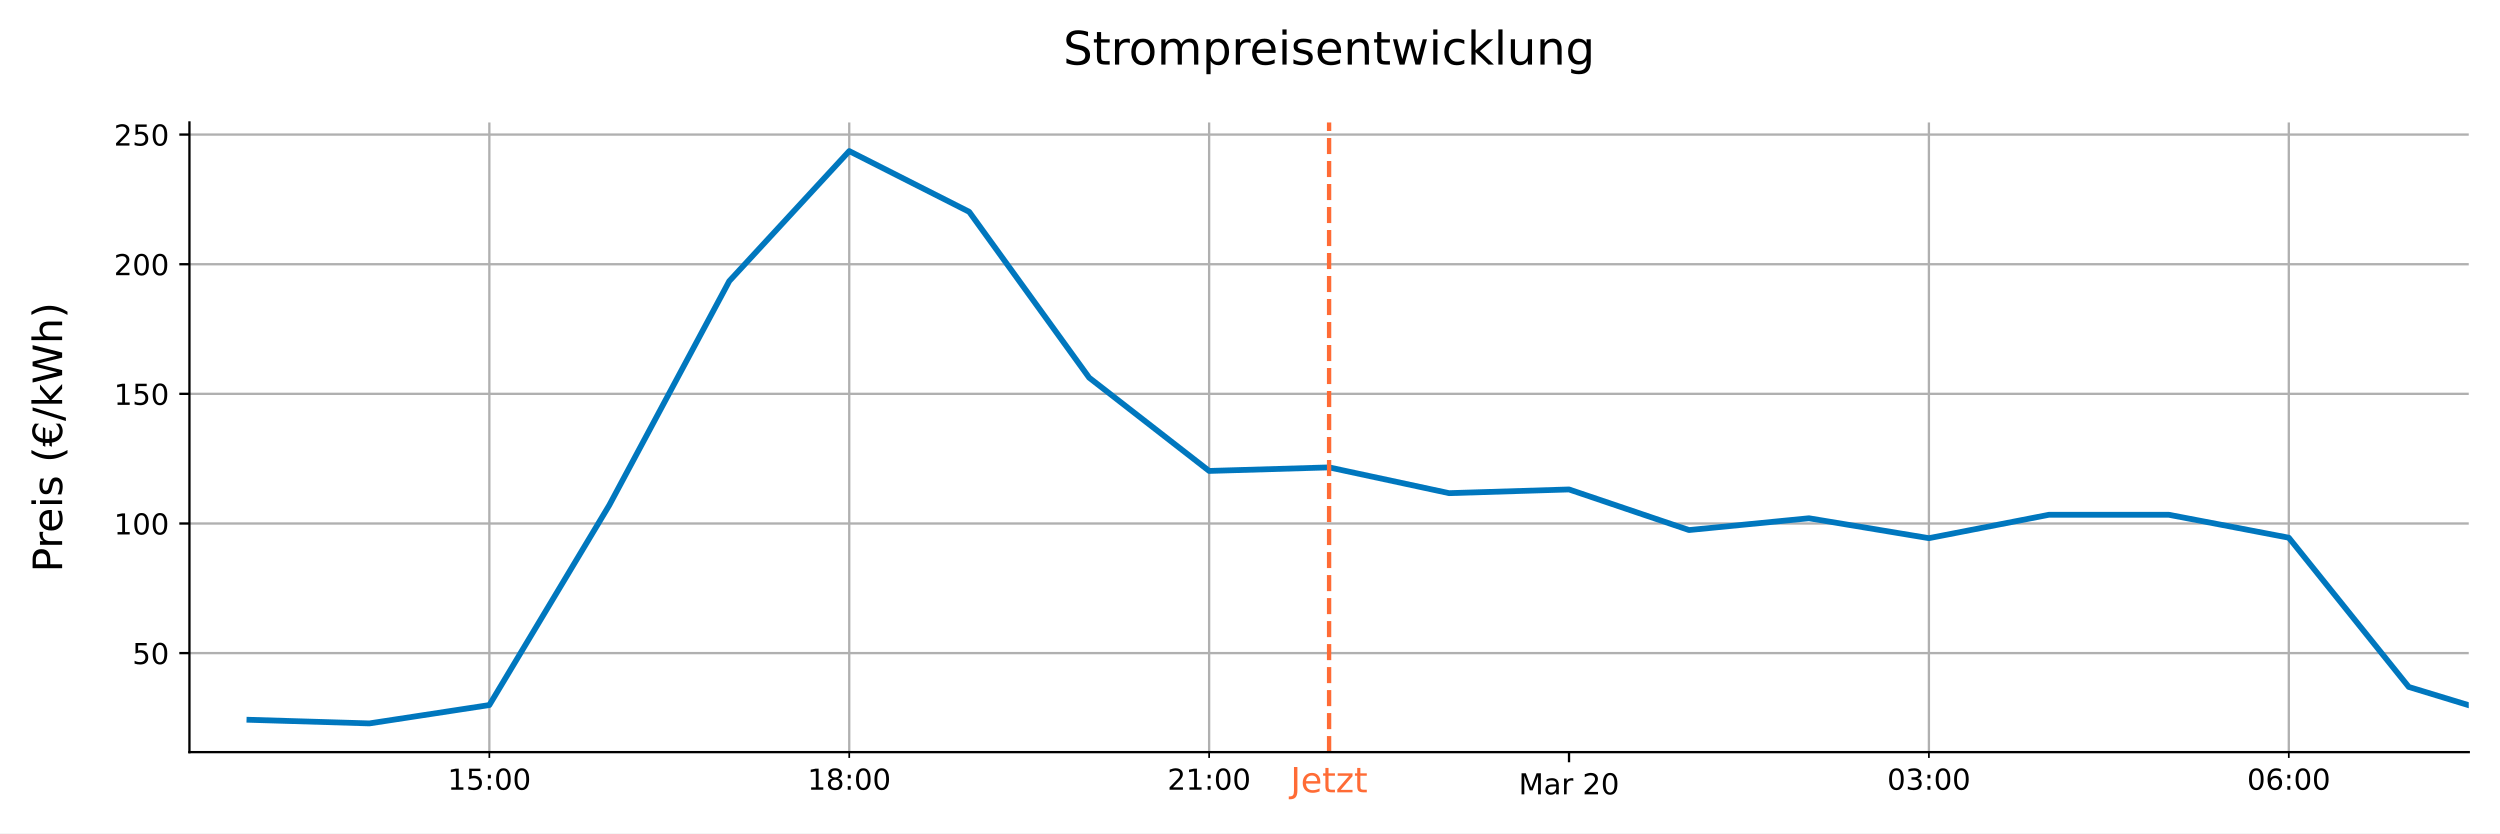
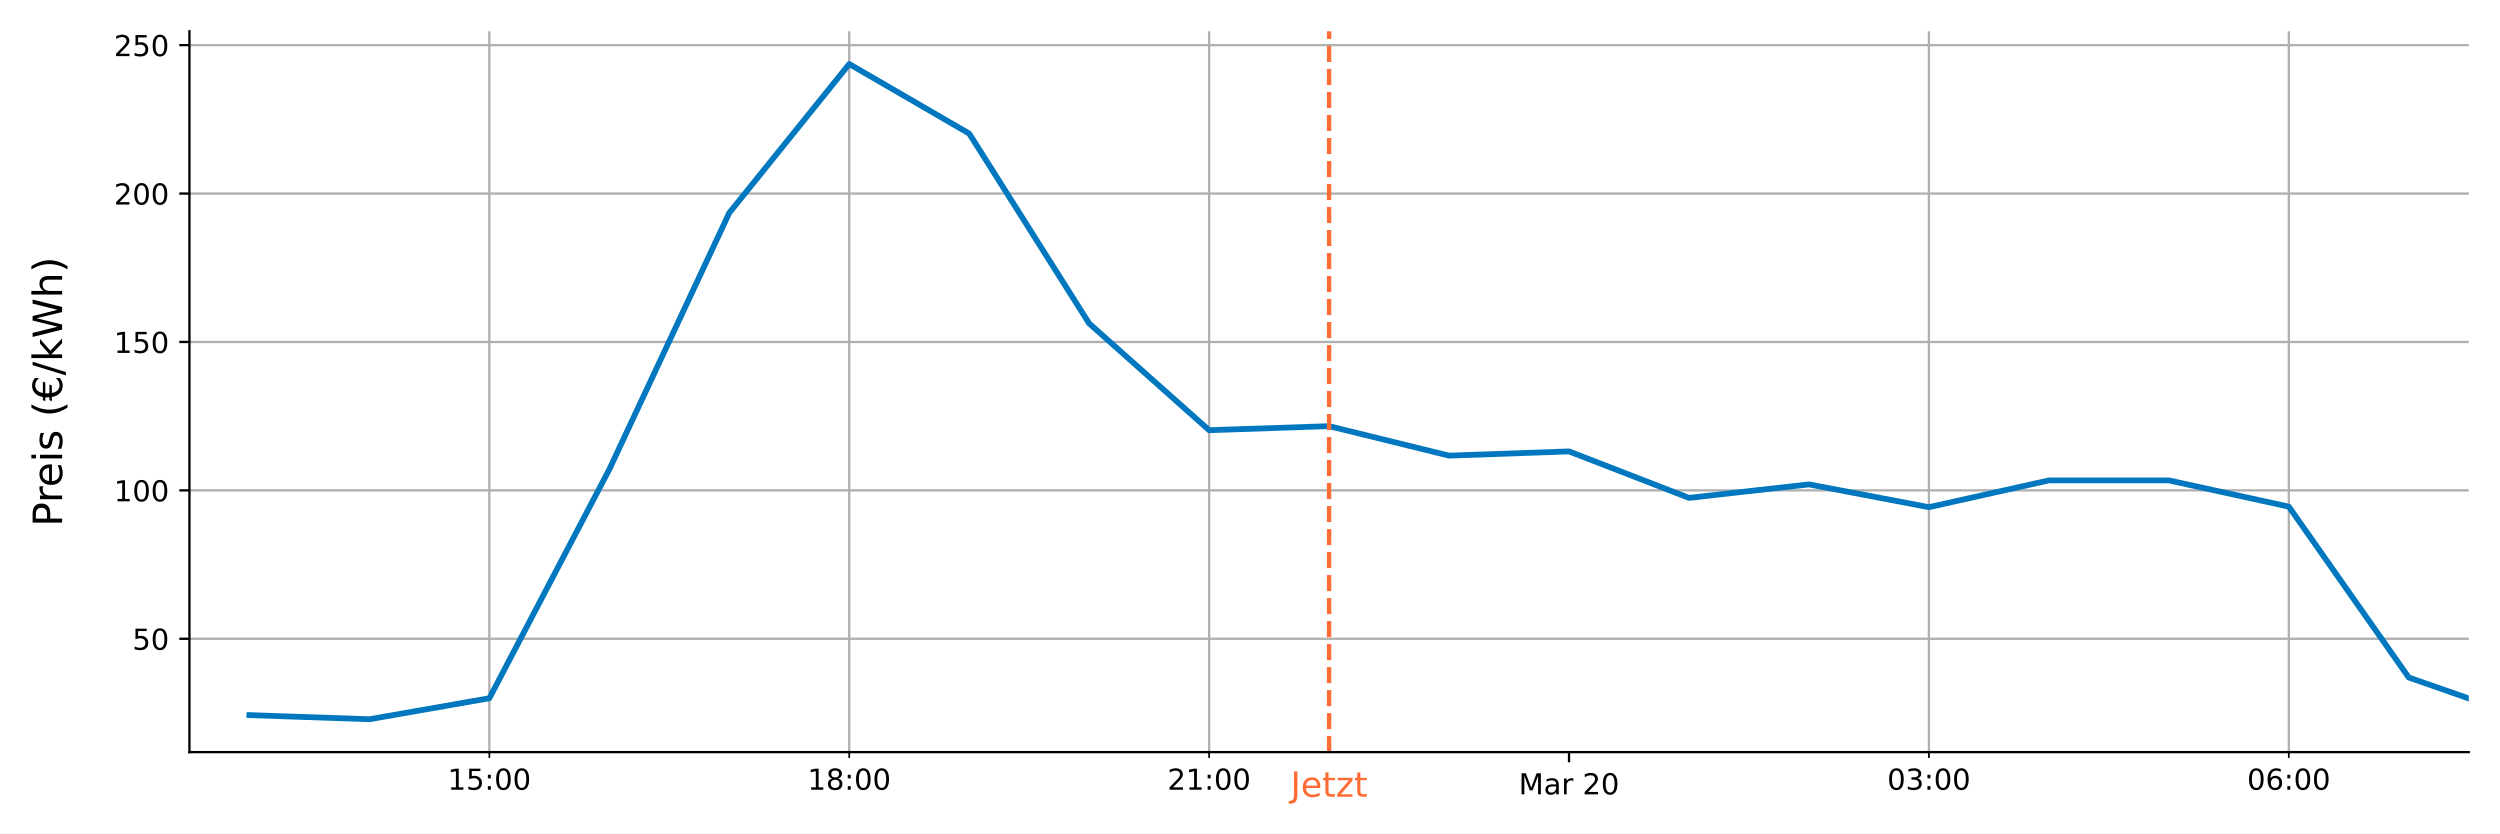
<svg xmlns="http://www.w3.org/2000/svg" xmlns:xlink="http://www.w3.org/1999/xlink" width="864pt" height="288pt" viewBox="0 0 864 288" version="1.1">
  <defs>
    <style type="text/css">*{stroke-linejoin: round; stroke-linecap: butt}</style>
  </defs>
  <g id="figure_1">
    <g id="patch_1">
      <path d="M 0 288  L 864 288  L 864 0  L 0 0  z " style="fill: #ffffff" />
    </g>
    <g id="axes_1">
      <g id="patch_2">
-         <path d="M 65.47 259.934  L 853.2 259.934  L 853.2 42.32  L 65.47 42.32  z " style="fill: #ffffff" />
+         <path d="M 65.47 259.934  L 853.2 259.934  L 853.2 10.8  L 65.47 10.8  z " style="fill: #ffffff" />
      </g>
      <g id="matplotlib.axis_1">
        <g id="xtick_1">
          <g id="line2d_1">
            <defs>
-               <path id="m720ab07419" d="M 0 0  L 0 3.5  " style="stroke: #000000; stroke-width: 0.8" />
+               <path id="ma55a69843b" d="M 0 0  L 0 3.5  " style="stroke: #000000; stroke-width: 0.8" />
            </defs>
            <g>
-               <use xlink:href="#m720ab07419" x="542.254" y="259.934" style="stroke: #000000; stroke-width: 0.8" />
+               <use xlink:href="#ma55a69843b" x="542.254" y="259.934" style="stroke: #000000; stroke-width: 0.8" />
            </g>
          </g>
          <g id="text_1">
            <g transform="translate(524.8688 274.5324) scale(0.1 -0.1)">
              <defs>
                <path id="DejaVuSans-4d" d="M 628 4666  L 1569 4666  L 2759 1491  L 3956 4666  L 4897 4666  L 4897 0  L 4281 0  L 4281 4097  L 3078 897  L 2444 897  L 1241 4097  L 1241 0  L 628 0  L 628 4666  z " transform="scale(0.015625)" />
                <path id="DejaVuSans-61" d="M 2194 1759  Q 1497 1759 1228 1600  Q 959 1441 959 1056  Q 959 750 1161 570  Q 1363 391 1709 391  Q 2188 391 2477 730  Q 2766 1069 2766 1631  L 2766 1759  L 2194 1759  z M 3341 1997  L 3341 0  L 2766 0  L 2766 531  Q 2569 213 2275 61  Q 1981 -91 1556 -91  Q 1019 -91 701 211  Q 384 513 384 1019  Q 384 1609 779 1909  Q 1175 2209 1959 2209  L 2766 2209  L 2766 2266  Q 2766 2663 2505 2880  Q 2244 3097 1772 3097  Q 1472 3097 1187 3025  Q 903 2953 641 2809  L 641 3341  Q 956 3463 1253 3523  Q 1550 3584 1831 3584  Q 2591 3584 2966 3190  Q 3341 2797 3341 1997  z " transform="scale(0.015625)" />
                <path id="DejaVuSans-72" d="M 2631 2963  Q 2534 3019 2420 3045  Q 2306 3072 2169 3072  Q 1681 3072 1420 2755  Q 1159 2438 1159 1844  L 1159 0  L 581 0  L 581 3500  L 1159 3500  L 1159 2956  Q 1341 3275 1631 3429  Q 1922 3584 2338 3584  Q 2397 3584 2469 3576  Q 2541 3569 2628 3553  L 2631 2963  z " transform="scale(0.015625)" />
                <path id="DejaVuSans-20" transform="scale(0.015625)" />
                <path id="DejaVuSans-32" d="M 1228 531  L 3431 531  L 3431 0  L 469 0  L 469 531  Q 828 903 1448 1529  Q 2069 2156 2228 2338  Q 2531 2678 2651 2914  Q 2772 3150 2772 3378  Q 2772 3750 2511 3984  Q 2250 4219 1831 4219  Q 1534 4219 1204 4116  Q 875 4013 500 3803  L 500 4441  Q 881 4594 1212 4672  Q 1544 4750 1819 4750  Q 2544 4750 2975 4387  Q 3406 4025 3406 3419  Q 3406 3131 3298 2873  Q 3191 2616 2906 2266  Q 2828 2175 2409 1742  Q 1991 1309 1228 531  z " transform="scale(0.015625)" />
                <path id="DejaVuSans-30" d="M 2034 4250  Q 1547 4250 1301 3770  Q 1056 3291 1056 2328  Q 1056 1369 1301 889  Q 1547 409 2034 409  Q 2525 409 2770 889  Q 3016 1369 3016 2328  Q 3016 3291 2770 3770  Q 2525 4250 2034 4250  z M 2034 4750  Q 2819 4750 3233 4129  Q 3647 3509 3647 2328  Q 3647 1150 3233 529  Q 2819 -91 2034 -91  Q 1250 -91 836 529  Q 422 1150 422 2328  Q 422 3509 836 4129  Q 1250 4750 2034 4750  z " transform="scale(0.015625)" />
              </defs>
              <use xlink:href="#DejaVuSans-4d" />
              <use xlink:href="#DejaVuSans-61" x="86.279" />
              <use xlink:href="#DejaVuSans-72" x="147.559" />
              <use xlink:href="#DejaVuSans-20" x="188.672" />
              <use xlink:href="#DejaVuSans-32" x="220.459" />
              <use xlink:href="#DejaVuSans-30" x="284.082" />
            </g>
          </g>
        </g>
        <g id="xtick_2">
          <g id="line2d_2">
-             <path d="M 169.119 259.934  L 169.119 42.32  " clip-path="url(#pd8a8d73bd0)" style="fill: none; stroke: #b0b0b0; stroke-width: 0.8; stroke-linecap: square" />
+             <path d="M 169.119 259.934  L 169.119 10.8  " clip-path="url(#pab9a141c32)" style="fill: none; stroke: #b0b0b0; stroke-width: 0.8; stroke-linecap: square" />
          </g>
          <g id="line2d_3">
            <defs>
-               <path id="m12d9a65be2" d="M 0 0  L 0 2  " style="stroke: #000000; stroke-width: 0.6" />
+               <path id="m358a57b0fe" d="M 0 0  L 0 2  " style="stroke: #000000; stroke-width: 0.6" />
            </defs>
            <g>
-               <use xlink:href="#m12d9a65be2" x="169.119" y="259.934" style="stroke: #000000; stroke-width: 0.6" />
+               <use xlink:href="#m358a57b0fe" x="169.119" y="259.934" style="stroke: #000000; stroke-width: 0.6" />
            </g>
          </g>
          <g id="text_2">
            <g transform="translate(154.7093 272.9324) scale(0.1 -0.1)">
              <defs>
                <path id="DejaVuSans-31" d="M 794 531  L 1825 531  L 1825 4091  L 703 3866  L 703 4441  L 1819 4666  L 2450 4666  L 2450 531  L 3481 531  L 3481 0  L 794 0  L 794 531  z " transform="scale(0.015625)" />
                <path id="DejaVuSans-35" d="M 691 4666  L 3169 4666  L 3169 4134  L 1269 4134  L 1269 2991  Q 1406 3038 1543 3061  Q 1681 3084 1819 3084  Q 2600 3084 3056 2656  Q 3513 2228 3513 1497  Q 3513 744 3044 326  Q 2575 -91 1722 -91  Q 1428 -91 1123 -41  Q 819 9 494 109  L 494 744  Q 775 591 1075 516  Q 1375 441 1709 441  Q 2250 441 2565 725  Q 2881 1009 2881 1497  Q 2881 1984 2565 2268  Q 2250 2553 1709 2553  Q 1456 2553 1204 2497  Q 953 2441 691 2322  L 691 4666  z " transform="scale(0.015625)" />
                <path id="DejaVuSans-3a" d="M 750 794  L 1409 794  L 1409 0  L 750 0  L 750 794  z M 750 3309  L 1409 3309  L 1409 2516  L 750 2516  L 750 3309  z " transform="scale(0.015625)" />
              </defs>
              <use xlink:href="#DejaVuSans-31" />
              <use xlink:href="#DejaVuSans-35" x="63.623" />
              <use xlink:href="#DejaVuSans-3a" x="127.246" />
              <use xlink:href="#DejaVuSans-30" x="160.938" />
              <use xlink:href="#DejaVuSans-30" x="224.561" />
            </g>
          </g>
        </g>
        <g id="xtick_3">
          <g id="line2d_4">
-             <path d="M 293.497 259.934  L 293.497 42.32  " clip-path="url(#pd8a8d73bd0)" style="fill: none; stroke: #b0b0b0; stroke-width: 0.8; stroke-linecap: square" />
+             <path d="M 293.497 259.934  L 293.497 10.8  " clip-path="url(#pab9a141c32)" style="fill: none; stroke: #b0b0b0; stroke-width: 0.8; stroke-linecap: square" />
          </g>
          <g id="line2d_5">
            <g>
-               <use xlink:href="#m12d9a65be2" x="293.497" y="259.934" style="stroke: #000000; stroke-width: 0.6" />
+               <use xlink:href="#m358a57b0fe" x="293.497" y="259.934" style="stroke: #000000; stroke-width: 0.6" />
            </g>
          </g>
          <g id="text_3">
            <g transform="translate(279.0877 272.9324) scale(0.1 -0.1)">
              <defs>
                <path id="DejaVuSans-38" d="M 2034 2216  Q 1584 2216 1326 1975  Q 1069 1734 1069 1313  Q 1069 891 1326 650  Q 1584 409 2034 409  Q 2484 409 2743 651  Q 3003 894 3003 1313  Q 3003 1734 2745 1975  Q 2488 2216 2034 2216  z M 1403 2484  Q 997 2584 770 2862  Q 544 3141 544 3541  Q 544 4100 942 4425  Q 1341 4750 2034 4750  Q 2731 4750 3128 4425  Q 3525 4100 3525 3541  Q 3525 3141 3298 2862  Q 3072 2584 2669 2484  Q 3125 2378 3379 2068  Q 3634 1759 3634 1313  Q 3634 634 3220 271  Q 2806 -91 2034 -91  Q 1263 -91 848 271  Q 434 634 434 1313  Q 434 1759 690 2068  Q 947 2378 1403 2484  z M 1172 3481  Q 1172 3119 1398 2916  Q 1625 2713 2034 2713  Q 2441 2713 2670 2916  Q 2900 3119 2900 3481  Q 2900 3844 2670 4047  Q 2441 4250 2034 4250  Q 1625 4250 1398 4047  Q 1172 3844 1172 3481  z " transform="scale(0.015625)" />
              </defs>
              <use xlink:href="#DejaVuSans-31" />
              <use xlink:href="#DejaVuSans-38" x="63.623" />
              <use xlink:href="#DejaVuSans-3a" x="127.246" />
              <use xlink:href="#DejaVuSans-30" x="160.938" />
              <use xlink:href="#DejaVuSans-30" x="224.561" />
            </g>
          </g>
        </g>
        <g id="xtick_4">
          <g id="line2d_6">
-             <path d="M 417.876 259.934  L 417.876 42.32  " clip-path="url(#pd8a8d73bd0)" style="fill: none; stroke: #b0b0b0; stroke-width: 0.8; stroke-linecap: square" />
+             <path d="M 417.876 259.934  L 417.876 10.8  " clip-path="url(#pab9a141c32)" style="fill: none; stroke: #b0b0b0; stroke-width: 0.8; stroke-linecap: square" />
          </g>
          <g id="line2d_7">
            <g>
-               <use xlink:href="#m12d9a65be2" x="417.876" y="259.934" style="stroke: #000000; stroke-width: 0.6" />
+               <use xlink:href="#m358a57b0fe" x="417.876" y="259.934" style="stroke: #000000; stroke-width: 0.6" />
            </g>
          </g>
          <g id="text_4">
            <g transform="translate(403.4662 272.9324) scale(0.1 -0.1)">
              <use xlink:href="#DejaVuSans-32" />
              <use xlink:href="#DejaVuSans-31" x="63.623" />
              <use xlink:href="#DejaVuSans-3a" x="127.246" />
              <use xlink:href="#DejaVuSans-30" x="160.938" />
              <use xlink:href="#DejaVuSans-30" x="224.561" />
            </g>
          </g>
        </g>
        <g id="xtick_5">
          <g id="line2d_8">
-             <path d="M 666.632 259.934  L 666.632 42.32  " clip-path="url(#pd8a8d73bd0)" style="fill: none; stroke: #b0b0b0; stroke-width: 0.8; stroke-linecap: square" />
+             <path d="M 666.632 259.934  L 666.632 10.8  " clip-path="url(#pab9a141c32)" style="fill: none; stroke: #b0b0b0; stroke-width: 0.8; stroke-linecap: square" />
          </g>
          <g id="line2d_9">
            <g>
-               <use xlink:href="#m12d9a65be2" x="666.632" y="259.934" style="stroke: #000000; stroke-width: 0.6" />
+               <use xlink:href="#m358a57b0fe" x="666.632" y="259.934" style="stroke: #000000; stroke-width: 0.6" />
            </g>
          </g>
          <g id="text_5">
            <g transform="translate(652.223 272.9324) scale(0.1 -0.1)">
              <defs>
                <path id="DejaVuSans-33" d="M 2597 2516  Q 3050 2419 3304 2112  Q 3559 1806 3559 1356  Q 3559 666 3084 287  Q 2609 -91 1734 -91  Q 1441 -91 1130 -33  Q 819 25 488 141  L 488 750  Q 750 597 1062 519  Q 1375 441 1716 441  Q 2309 441 2620 675  Q 2931 909 2931 1356  Q 2931 1769 2642 2001  Q 2353 2234 1838 2234  L 1294 2234  L 1294 2753  L 1863 2753  Q 2328 2753 2575 2939  Q 2822 3125 2822 3475  Q 2822 3834 2567 4026  Q 2313 4219 1838 4219  Q 1578 4219 1281 4162  Q 984 4106 628 3988  L 628 4550  Q 988 4650 1302 4700  Q 1616 4750 1894 4750  Q 2613 4750 3031 4423  Q 3450 4097 3450 3541  Q 3450 3153 3228 2886  Q 3006 2619 2597 2516  z " transform="scale(0.015625)" />
              </defs>
              <use xlink:href="#DejaVuSans-30" />
              <use xlink:href="#DejaVuSans-33" x="63.623" />
              <use xlink:href="#DejaVuSans-3a" x="127.246" />
              <use xlink:href="#DejaVuSans-30" x="160.938" />
              <use xlink:href="#DejaVuSans-30" x="224.561" />
            </g>
          </g>
        </g>
        <g id="xtick_6">
          <g id="line2d_10">
-             <path d="M 791.011 259.934  L 791.011 42.32  " clip-path="url(#pd8a8d73bd0)" style="fill: none; stroke: #b0b0b0; stroke-width: 0.8; stroke-linecap: square" />
+             <path d="M 791.011 259.934  L 791.011 10.8  " clip-path="url(#pab9a141c32)" style="fill: none; stroke: #b0b0b0; stroke-width: 0.8; stroke-linecap: square" />
          </g>
          <g id="line2d_11">
            <g>
-               <use xlink:href="#m12d9a65be2" x="791.011" y="259.934" style="stroke: #000000; stroke-width: 0.6" />
+               <use xlink:href="#m358a57b0fe" x="791.011" y="259.934" style="stroke: #000000; stroke-width: 0.6" />
            </g>
          </g>
          <g id="text_6">
            <g transform="translate(776.6014 272.9324) scale(0.1 -0.1)">
              <defs>
                <path id="DejaVuSans-36" d="M 2113 2584  Q 1688 2584 1439 2293  Q 1191 2003 1191 1497  Q 1191 994 1439 701  Q 1688 409 2113 409  Q 2538 409 2786 701  Q 3034 994 3034 1497  Q 3034 2003 2786 2293  Q 2538 2584 2113 2584  z M 3366 4563  L 3366 3988  Q 3128 4100 2886 4159  Q 2644 4219 2406 4219  Q 1781 4219 1451 3797  Q 1122 3375 1075 2522  Q 1259 2794 1537 2939  Q 1816 3084 2150 3084  Q 2853 3084 3261 2657  Q 3669 2231 3669 1497  Q 3669 778 3244 343  Q 2819 -91 2113 -91  Q 1303 -91 875 529  Q 447 1150 447 2328  Q 447 3434 972 4092  Q 1497 4750 2381 4750  Q 2619 4750 2861 4703  Q 3103 4656 3366 4563  z " transform="scale(0.015625)" />
              </defs>
              <use xlink:href="#DejaVuSans-30" />
              <use xlink:href="#DejaVuSans-36" x="63.623" />
              <use xlink:href="#DejaVuSans-3a" x="127.246" />
              <use xlink:href="#DejaVuSans-30" x="160.938" />
              <use xlink:href="#DejaVuSans-30" x="224.561" />
            </g>
          </g>
        </g>
      </g>
      <g id="matplotlib.axis_2">
        <g id="ytick_1">
          <g id="line2d_12">
-             <path d="M 65.47 225.717  L 853.2 225.717  " clip-path="url(#pd8a8d73bd0)" style="fill: none; stroke: #b0b0b0; stroke-width: 0.8; stroke-linecap: square" />
+             <path d="M 65.47 220.761  L 853.2 220.761  " clip-path="url(#pab9a141c32)" style="fill: none; stroke: #b0b0b0; stroke-width: 0.8; stroke-linecap: square" />
          </g>
          <g id="line2d_13">
            <defs>
-               <path id="m33a0ce3d70" d="M 0 0  L -3.5 0  " style="stroke: #000000; stroke-width: 0.8" />
+               <path id="mc818d32181" d="M 0 0  L -3.5 0  " style="stroke: #000000; stroke-width: 0.8" />
            </defs>
            <g>
-               <use xlink:href="#m33a0ce3d70" x="65.47" y="225.717" style="stroke: #000000; stroke-width: 0.8" />
+               <use xlink:href="#mc818d32181" x="65.47" y="220.761" style="stroke: #000000; stroke-width: 0.8" />
            </g>
          </g>
          <g id="text_7">
-             <g transform="translate(45.745 229.5165) scale(0.1 -0.1)">
+             <g transform="translate(45.745 224.5604) scale(0.1 -0.1)">
              <use xlink:href="#DejaVuSans-35" />
              <use xlink:href="#DejaVuSans-30" x="63.623" />
            </g>
          </g>
        </g>
        <g id="ytick_2">
          <g id="line2d_14">
-             <path d="M 65.47 180.916  L 853.2 180.916  " clip-path="url(#pd8a8d73bd0)" style="fill: none; stroke: #b0b0b0; stroke-width: 0.8; stroke-linecap: square" />
+             <path d="M 65.47 169.471  L 853.2 169.471  " clip-path="url(#pab9a141c32)" style="fill: none; stroke: #b0b0b0; stroke-width: 0.8; stroke-linecap: square" />
          </g>
          <g id="line2d_15">
            <g>
-               <use xlink:href="#m33a0ce3d70" x="65.47" y="180.916" style="stroke: #000000; stroke-width: 0.8" />
+               <use xlink:href="#mc818d32181" x="65.47" y="169.471" style="stroke: #000000; stroke-width: 0.8" />
            </g>
          </g>
          <g id="text_8">
-             <g transform="translate(39.3825 184.7154) scale(0.1 -0.1)">
+             <g transform="translate(39.3825 173.2701) scale(0.1 -0.1)">
              <use xlink:href="#DejaVuSans-31" />
              <use xlink:href="#DejaVuSans-30" x="63.623" />
              <use xlink:href="#DejaVuSans-30" x="127.246" />
            </g>
          </g>
        </g>
        <g id="ytick_3">
          <g id="line2d_16">
-             <path d="M 65.47 136.115  L 853.2 136.115  " clip-path="url(#pd8a8d73bd0)" style="fill: none; stroke: #b0b0b0; stroke-width: 0.8; stroke-linecap: square" />
+             <path d="M 65.47 118.181  L 853.2 118.181  " clip-path="url(#pab9a141c32)" style="fill: none; stroke: #b0b0b0; stroke-width: 0.8; stroke-linecap: square" />
          </g>
          <g id="line2d_17">
            <g>
-               <use xlink:href="#m33a0ce3d70" x="65.47" y="136.115" style="stroke: #000000; stroke-width: 0.8" />
+               <use xlink:href="#mc818d32181" x="65.47" y="118.181" style="stroke: #000000; stroke-width: 0.8" />
            </g>
          </g>
          <g id="text_9">
-             <g transform="translate(39.3825 139.9143) scale(0.1 -0.1)">
+             <g transform="translate(39.3825 121.9799) scale(0.1 -0.1)">
              <use xlink:href="#DejaVuSans-31" />
              <use xlink:href="#DejaVuSans-35" x="63.623" />
              <use xlink:href="#DejaVuSans-30" x="127.246" />
            </g>
          </g>
        </g>
        <g id="ytick_4">
          <g id="line2d_18">
-             <path d="M 65.47 91.314  L 853.2 91.314  " clip-path="url(#pd8a8d73bd0)" style="fill: none; stroke: #b0b0b0; stroke-width: 0.8; stroke-linecap: square" />
+             <path d="M 65.47 66.89  L 853.2 66.89  " clip-path="url(#pab9a141c32)" style="fill: none; stroke: #b0b0b0; stroke-width: 0.8; stroke-linecap: square" />
          </g>
          <g id="line2d_19">
            <g>
-               <use xlink:href="#m33a0ce3d70" x="65.47" y="91.314" style="stroke: #000000; stroke-width: 0.8" />
+               <use xlink:href="#mc818d32181" x="65.47" y="66.89" style="stroke: #000000; stroke-width: 0.8" />
            </g>
          </g>
          <g id="text_10">
-             <g transform="translate(39.3825 95.11316) scale(0.1 -0.1)">
+             <g transform="translate(39.3825 70.68963) scale(0.1 -0.1)">
              <use xlink:href="#DejaVuSans-32" />
              <use xlink:href="#DejaVuSans-30" x="63.623" />
              <use xlink:href="#DejaVuSans-30" x="127.246" />
            </g>
          </g>
        </g>
        <g id="ytick_5">
          <g id="line2d_20">
-             <path d="M 65.47 46.513  L 853.2 46.513  " clip-path="url(#pd8a8d73bd0)" style="fill: none; stroke: #b0b0b0; stroke-width: 0.8; stroke-linecap: square" />
+             <path d="M 65.47 15.6  L 853.2 15.6  " clip-path="url(#pab9a141c32)" style="fill: none; stroke: #b0b0b0; stroke-width: 0.8; stroke-linecap: square" />
          </g>
          <g id="line2d_21">
            <g>
-               <use xlink:href="#m33a0ce3d70" x="65.47" y="46.513" style="stroke: #000000; stroke-width: 0.8" />
+               <use xlink:href="#mc818d32181" x="65.47" y="15.6" style="stroke: #000000; stroke-width: 0.8" />
            </g>
          </g>
          <g id="text_11">
-             <g transform="translate(39.3825 50.31206) scale(0.1 -0.1)">
+             <g transform="translate(39.3825 19.39937) scale(0.1 -0.1)">
              <use xlink:href="#DejaVuSans-32" />
              <use xlink:href="#DejaVuSans-35" x="63.623" />
              <use xlink:href="#DejaVuSans-30" x="127.246" />
            </g>
          </g>
        </g>
        <g id="text_12">
-           <g transform="translate(21.47094 197.7536) rotate(-90) scale(0.14 -0.14)">
+           <g transform="translate(21.47094 181.9936) rotate(-90) scale(0.14 -0.14)">
            <defs>
              <path id="DejaVuSans-50" d="M 1259 4147  L 1259 2394  L 2053 2394  Q 2494 2394 2734 2622  Q 2975 2850 2975 3272  Q 2975 3691 2734 3919  Q 2494 4147 2053 4147  L 1259 4147  z M 628 4666  L 2053 4666  Q 2838 4666 3239 4311  Q 3641 3956 3641 3272  Q 3641 2581 3239 2228  Q 2838 1875 2053 1875  L 1259 1875  L 1259 0  L 628 0  L 628 4666  z " transform="scale(0.015625)" />
              <path id="DejaVuSans-65" d="M 3597 1894  L 3597 1613  L 953 1613  Q 991 1019 1311 708  Q 1631 397 2203 397  Q 2534 397 2845 478  Q 3156 559 3463 722  L 3463 178  Q 3153 47 2828 -22  Q 2503 -91 2169 -91  Q 1331 -91 842 396  Q 353 884 353 1716  Q 353 2575 817 3079  Q 1281 3584 2069 3584  Q 2775 3584 3186 3129  Q 3597 2675 3597 1894  z M 3022 2063  Q 3016 2534 2758 2815  Q 2500 3097 2075 3097  Q 1594 3097 1305 2825  Q 1016 2553 972 2059  L 3022 2063  z " transform="scale(0.015625)" />
              <path id="DejaVuSans-69" d="M 603 3500  L 1178 3500  L 1178 0  L 603 0  L 603 3500  z M 603 4863  L 1178 4863  L 1178 4134  L 603 4134  L 603 4863  z " transform="scale(0.015625)" />
              <path id="DejaVuSans-73" d="M 2834 3397  L 2834 2853  Q 2591 2978 2328 3040  Q 2066 3103 1784 3103  Q 1356 3103 1142 2972  Q 928 2841 928 2578  Q 928 2378 1081 2264  Q 1234 2150 1697 2047  L 1894 2003  Q 2506 1872 2764 1633  Q 3022 1394 3022 966  Q 3022 478 2636 193  Q 2250 -91 1575 -91  Q 1294 -91 989 -36  Q 684 19 347 128  L 347 722  Q 666 556 975 473  Q 1284 391 1588 391  Q 1994 391 2212 530  Q 2431 669 2431 922  Q 2431 1156 2273 1281  Q 2116 1406 1581 1522  L 1381 1569  Q 847 1681 609 1914  Q 372 2147 372 2553  Q 372 3047 722 3315  Q 1072 3584 1716 3584  Q 2034 3584 2315 3537  Q 2597 3491 2834 3397  z " transform="scale(0.015625)" />
              <path id="DejaVuSans-28" d="M 1984 4856  Q 1566 4138 1362 3434  Q 1159 2731 1159 2009  Q 1159 1288 1364 580  Q 1569 -128 1984 -844  L 1484 -844  Q 1016 -109 783 600  Q 550 1309 550 2009  Q 550 2706 781 3412  Q 1013 4119 1484 4856  L 1984 4856  z " transform="scale(0.015625)" />
              <path id="DejaVuSans-20ac" d="M 3647 4306  L 3647 3641  Q 3363 3969 3098 4109  Q 2834 4250 2516 4250  Q 2025 4250 1709 3937  Q 1394 3625 1294 3041  L 3097 3041  L 2925 2656  L 1244 2656  Q 1238 2581 1236 2509  Q 1234 2438 1234 2328  Q 1234 2228 1236 2156  Q 1238 2084 1244 2009  L 2638 2009  L 2463 1625  L 1294 1625  Q 1394 1041 1709 725  Q 2025 409 2516 409  Q 2834 409 3098 550  Q 3363 691 3647 1019  L 3647 359  Q 3369 134 3080 21  Q 2791 -91 2491 -91  Q 1750 -91 1267 362  Q 784 816 659 1625  L 0 1625  L 172 2009  L 606 2009  Q 606 2081 604 2154  Q 603 2228 603 2328  Q 603 2438 604 2511  Q 606 2584 606 2656  L 0 2656  L 172 3041  L 659 3041  Q 784 3844 1268 4297  Q 1753 4750 2491 4750  Q 2797 4750 3086 4639  Q 3375 4528 3647 4306  z " transform="scale(0.015625)" />
              <path id="DejaVuSans-2f" d="M 1625 4666  L 2156 4666  L 531 -594  L 0 -594  L 1625 4666  z " transform="scale(0.015625)" />
              <path id="DejaVuSans-6b" d="M 581 4863  L 1159 4863  L 1159 1991  L 2875 3500  L 3609 3500  L 1753 1863  L 3688 0  L 2938 0  L 1159 1709  L 1159 0  L 581 0  L 581 4863  z " transform="scale(0.015625)" />
              <path id="DejaVuSans-57" d="M 213 4666  L 850 4666  L 1831 722  L 2809 4666  L 3519 4666  L 4500 722  L 5478 4666  L 6119 4666  L 4947 0  L 4153 0  L 3169 4050  L 2175 0  L 1381 0  L 213 4666  z " transform="scale(0.015625)" />
              <path id="DejaVuSans-68" d="M 3513 2113  L 3513 0  L 2938 0  L 2938 2094  Q 2938 2591 2744 2837  Q 2550 3084 2163 3084  Q 1697 3084 1428 2787  Q 1159 2491 1159 1978  L 1159 0  L 581 0  L 581 4863  L 1159 4863  L 1159 2956  Q 1366 3272 1645 3428  Q 1925 3584 2291 3584  Q 2894 3584 3203 3211  Q 3513 2838 3513 2113  z " transform="scale(0.015625)" />
              <path id="DejaVuSans-29" d="M 513 4856  L 1013 4856  Q 1481 4119 1714 3412  Q 1947 2706 1947 2009  Q 1947 1309 1714 600  Q 1481 -109 1013 -844  L 513 -844  Q 928 -128 1133 580  Q 1338 1288 1338 2009  Q 1338 2731 1133 3434  Q 928 4138 513 4856  z " transform="scale(0.015625)" />
            </defs>
            <use xlink:href="#DejaVuSans-50" />
            <use xlink:href="#DejaVuSans-72" x="58.553" />
            <use xlink:href="#DejaVuSans-65" x="97.416" />
            <use xlink:href="#DejaVuSans-69" x="158.939" />
            <use xlink:href="#DejaVuSans-73" x="186.723" />
            <use xlink:href="#DejaVuSans-20" x="238.822" />
            <use xlink:href="#DejaVuSans-28" x="270.609" />
            <use xlink:href="#DejaVuSans-20ac" x="309.623" />
            <use xlink:href="#DejaVuSans-2f" x="373.246" />
            <use xlink:href="#DejaVuSans-6b" x="406.938" />
            <use xlink:href="#DejaVuSans-57" x="464.848" />
            <use xlink:href="#DejaVuSans-68" x="563.725" />
            <use xlink:href="#DejaVuSans-29" x="627.104" />
          </g>
        </g>
      </g>
      <g id="line2d_22">
-         <path d="M 86.2 248.763  L 127.659 250.01  L 169.119 243.666  L 210.578 174.572  L 252.038 97.145  L 293.497 52.212  L 334.957 73.211  L 376.416 130.531  L 417.876 162.756  L 459.335 161.53  L 500.794 170.433  L 542.254 169.153  L 583.713 183.185  L 625.173 179.11  L 666.632 185.991  L 708.092 177.906  L 749.551 177.906  L 791.011 185.83  L 832.47 237.409  L 865 247.321  " clip-path="url(#pd8a8d73bd0)" style="fill: none; stroke: #0077be; stroke-width: 2; stroke-linecap: square" />
+         <path d="M 86.2 247.145  L 127.659 248.573  L 169.119 241.31  L 210.578 162.208  L 252.038 73.566  L 293.497 22.124  L 334.957 46.165  L 376.416 111.788  L 417.876 148.68  L 459.335 147.277  L 500.794 157.469  L 542.254 156.004  L 583.713 172.068  L 625.173 167.403  L 666.632 175.281  L 708.092 166.024  L 749.551 166.024  L 791.011 175.096  L 832.47 234.146  L 865 245.494  " clip-path="url(#pab9a141c32)" style="fill: none; stroke: #0077be; stroke-width: 2; stroke-linecap: square" />
      </g>
      <g id="line2d_23">
-         <path d="M 459.335 259.934  L 459.335 42.32  " clip-path="url(#pd8a8d73bd0)" style="fill: none; stroke-dasharray: 5.55,2.4; stroke-dashoffset: 0; stroke: #ff6b35; stroke-width: 1.5" />
+         <path d="M 459.335 259.934  L 459.335 10.8  " clip-path="url(#pab9a141c32)" style="fill: none; stroke-dasharray: 5.55,2.4; stroke-dashoffset: 0; stroke: #ff6b35; stroke-width: 1.5" />
      </g>
      <g id="patch_3">
-         <path d="M 65.47 259.934  L 65.47 42.32  " style="fill: none; stroke: #000000; stroke-width: 0.8; stroke-linejoin: miter; stroke-linecap: square" />
+         <path d="M 65.47 259.934  L 65.47 10.8  " style="fill: none; stroke: #000000; stroke-width: 0.8; stroke-linejoin: miter; stroke-linecap: square" />
      </g>
      <g id="patch_4">
        <path d="M 65.47 259.934  L 853.2 259.934  " style="fill: none; stroke: #000000; stroke-width: 0.8; stroke-linejoin: miter; stroke-linecap: square" />
      </g>
      <g id="text_13">
-         <g style="fill: #ff6b35" transform="translate(446.0197 273.8296) scale(0.12 -0.12)">
+         <g style="fill: #ff6b35" transform="translate(446.0197 275.3627) scale(0.12 -0.12)">
          <defs>
            <path id="DejaVuSans-4a" d="M 628 4666  L 1259 4666  L 1259 325  Q 1259 -519 939 -900  Q 619 -1281 -91 -1281  L -331 -1281  L -331 -750  L -134 -750  Q 284 -750 456 -515  Q 628 -281 628 325  L 628 4666  z " transform="scale(0.015625)" />
            <path id="DejaVuSans-74" d="M 1172 4494  L 1172 3500  L 2356 3500  L 2356 3053  L 1172 3053  L 1172 1153  Q 1172 725 1289 603  Q 1406 481 1766 481  L 2356 481  L 2356 0  L 1766 0  Q 1100 0 847 248  Q 594 497 594 1153  L 594 3053  L 172 3053  L 172 3500  L 594 3500  L 594 4494  L 1172 4494  z " transform="scale(0.015625)" />
            <path id="DejaVuSans-7a" d="M 353 3500  L 3084 3500  L 3084 2975  L 922 459  L 3084 459  L 3084 0  L 275 0  L 275 525  L 2438 3041  L 353 3041  L 353 3500  z " transform="scale(0.015625)" />
          </defs>
          <use xlink:href="#DejaVuSans-4a" />
          <use xlink:href="#DejaVuSans-65" x="29.492" />
          <use xlink:href="#DejaVuSans-74" x="91.016" />
          <use xlink:href="#DejaVuSans-7a" x="130.225" />
          <use xlink:href="#DejaVuSans-74" x="182.715" />
        </g>
      </g>
-       <g id="text_14">
-         <g transform="translate(367.4575 22.32) scale(0.16 -0.16)">
-           <defs>
-             <path id="DejaVuSans-53" d="M 3425 4513  L 3425 3897  Q 3066 4069 2747 4153  Q 2428 4238 2131 4238  Q 1616 4238 1336 4038  Q 1056 3838 1056 3469  Q 1056 3159 1242 3001  Q 1428 2844 1947 2747  L 2328 2669  Q 3034 2534 3370 2195  Q 3706 1856 3706 1288  Q 3706 609 3251 259  Q 2797 -91 1919 -91  Q 1588 -91 1214 -16  Q 841 59 441 206  L 441 856  Q 825 641 1194 531  Q 1563 422 1919 422  Q 2459 422 2753 634  Q 3047 847 3047 1241  Q 3047 1584 2836 1778  Q 2625 1972 2144 2069  L 1759 2144  Q 1053 2284 737 2584  Q 422 2884 422 3419  Q 422 4038 858 4394  Q 1294 4750 2059 4750  Q 2388 4750 2728 4690  Q 3069 4631 3425 4513  z " transform="scale(0.015625)" />
-             <path id="DejaVuSans-6f" d="M 1959 3097  Q 1497 3097 1228 2736  Q 959 2375 959 1747  Q 959 1119 1226 758  Q 1494 397 1959 397  Q 2419 397 2687 759  Q 2956 1122 2956 1747  Q 2956 2369 2687 2733  Q 2419 3097 1959 3097  z M 1959 3584  Q 2709 3584 3137 3096  Q 3566 2609 3566 1747  Q 3566 888 3137 398  Q 2709 -91 1959 -91  Q 1206 -91 779 398  Q 353 888 353 1747  Q 353 2609 779 3096  Q 1206 3584 1959 3584  z " transform="scale(0.015625)" />
-             <path id="DejaVuSans-6d" d="M 3328 2828  Q 3544 3216 3844 3400  Q 4144 3584 4550 3584  Q 5097 3584 5394 3201  Q 5691 2819 5691 2113  L 5691 0  L 5113 0  L 5113 2094  Q 5113 2597 4934 2840  Q 4756 3084 4391 3084  Q 3944 3084 3684 2787  Q 3425 2491 3425 1978  L 3425 0  L 2847 0  L 2847 2094  Q 2847 2600 2669 2842  Q 2491 3084 2119 3084  Q 1678 3084 1418 2786  Q 1159 2488 1159 1978  L 1159 0  L 581 0  L 581 3500  L 1159 3500  L 1159 2956  Q 1356 3278 1631 3431  Q 1906 3584 2284 3584  Q 2666 3584 2933 3390  Q 3200 3197 3328 2828  z " transform="scale(0.015625)" />
-             <path id="DejaVuSans-70" d="M 1159 525  L 1159 -1331  L 581 -1331  L 581 3500  L 1159 3500  L 1159 2969  Q 1341 3281 1617 3432  Q 1894 3584 2278 3584  Q 2916 3584 3314 3078  Q 3713 2572 3713 1747  Q 3713 922 3314 415  Q 2916 -91 2278 -91  Q 1894 -91 1617 61  Q 1341 213 1159 525  z M 3116 1747  Q 3116 2381 2855 2742  Q 2594 3103 2138 3103  Q 1681 3103 1420 2742  Q 1159 2381 1159 1747  Q 1159 1113 1420 752  Q 1681 391 2138 391  Q 2594 391 2855 752  Q 3116 1113 3116 1747  z " transform="scale(0.015625)" />
-             <path id="DejaVuSans-6e" d="M 3513 2113  L 3513 0  L 2938 0  L 2938 2094  Q 2938 2591 2744 2837  Q 2550 3084 2163 3084  Q 1697 3084 1428 2787  Q 1159 2491 1159 1978  L 1159 0  L 581 0  L 581 3500  L 1159 3500  L 1159 2956  Q 1366 3272 1645 3428  Q 1925 3584 2291 3584  Q 2894 3584 3203 3211  Q 3513 2838 3513 2113  z " transform="scale(0.015625)" />
-             <path id="DejaVuSans-77" d="M 269 3500  L 844 3500  L 1563 769  L 2278 3500  L 2956 3500  L 3675 769  L 4391 3500  L 4966 3500  L 4050 0  L 3372 0  L 2619 2869  L 1863 0  L 1184 0  L 269 3500  z " transform="scale(0.015625)" />
-             <path id="DejaVuSans-63" d="M 3122 3366  L 3122 2828  Q 2878 2963 2633 3030  Q 2388 3097 2138 3097  Q 1578 3097 1268 2742  Q 959 2388 959 1747  Q 959 1106 1268 751  Q 1578 397 2138 397  Q 2388 397 2633 464  Q 2878 531 3122 666  L 3122 134  Q 2881 22 2623 -34  Q 2366 -91 2075 -91  Q 1284 -91 818 406  Q 353 903 353 1747  Q 353 2603 823 3093  Q 1294 3584 2113 3584  Q 2378 3584 2631 3529  Q 2884 3475 3122 3366  z " transform="scale(0.015625)" />
-             <path id="DejaVuSans-6c" d="M 603 4863  L 1178 4863  L 1178 0  L 603 0  L 603 4863  z " transform="scale(0.015625)" />
-             <path id="DejaVuSans-75" d="M 544 1381  L 544 3500  L 1119 3500  L 1119 1403  Q 1119 906 1312 657  Q 1506 409 1894 409  Q 2359 409 2629 706  Q 2900 1003 2900 1516  L 2900 3500  L 3475 3500  L 3475 0  L 2900 0  L 2900 538  Q 2691 219 2414 64  Q 2138 -91 1772 -91  Q 1169 -91 856 284  Q 544 659 544 1381  z M 1991 3584  L 1991 3584  z " transform="scale(0.015625)" />
-             <path id="DejaVuSans-67" d="M 2906 1791  Q 2906 2416 2648 2759  Q 2391 3103 1925 3103  Q 1463 3103 1205 2759  Q 947 2416 947 1791  Q 947 1169 1205 825  Q 1463 481 1925 481  Q 2391 481 2648 825  Q 2906 1169 2906 1791  z M 3481 434  Q 3481 -459 3084 -895  Q 2688 -1331 1869 -1331  Q 1566 -1331 1297 -1286  Q 1028 -1241 775 -1147  L 775 -588  Q 1028 -725 1275 -790  Q 1522 -856 1778 -856  Q 2344 -856 2625 -561  Q 2906 -266 2906 331  L 2906 616  Q 2728 306 2450 153  Q 2172 0 1784 0  Q 1141 0 747 490  Q 353 981 353 1791  Q 353 2603 747 3093  Q 1141 3584 1784 3584  Q 2172 3584 2450 3431  Q 2728 3278 2906 2969  L 2906 3500  L 3481 3500  L 3481 434  z " transform="scale(0.015625)" />
-           </defs>
-           <use xlink:href="#DejaVuSans-53" />
-           <use xlink:href="#DejaVuSans-74" x="63.477" />
-           <use xlink:href="#DejaVuSans-72" x="102.686" />
-           <use xlink:href="#DejaVuSans-6f" x="141.549" />
-           <use xlink:href="#DejaVuSans-6d" x="202.73" />
-           <use xlink:href="#DejaVuSans-70" x="300.143" />
-           <use xlink:href="#DejaVuSans-72" x="363.619" />
-           <use xlink:href="#DejaVuSans-65" x="402.482" />
-           <use xlink:href="#DejaVuSans-69" x="464.006" />
-           <use xlink:href="#DejaVuSans-73" x="491.789" />
-           <use xlink:href="#DejaVuSans-65" x="543.889" />
-           <use xlink:href="#DejaVuSans-6e" x="605.412" />
-           <use xlink:href="#DejaVuSans-74" x="668.791" />
-           <use xlink:href="#DejaVuSans-77" x="708" />
-           <use xlink:href="#DejaVuSans-69" x="789.787" />
-           <use xlink:href="#DejaVuSans-63" x="817.57" />
-           <use xlink:href="#DejaVuSans-6b" x="872.551" />
-           <use xlink:href="#DejaVuSans-6c" x="930.461" />
-           <use xlink:href="#DejaVuSans-75" x="958.244" />
-           <use xlink:href="#DejaVuSans-6e" x="1021.623" />
-           <use xlink:href="#DejaVuSans-67" x="1085.002" />
-         </g>
-       </g>
    </g>
  </g>
  <defs>
-     <clipPath id="pd8a8d73bd0">
-       <rect x="65.47" y="42.32" width="787.73" height="217.614" />
+     <clipPath id="pab9a141c32">
+       <rect x="65.47" y="10.8" width="787.73" height="249.134" />
    </clipPath>
  </defs>
</svg>
